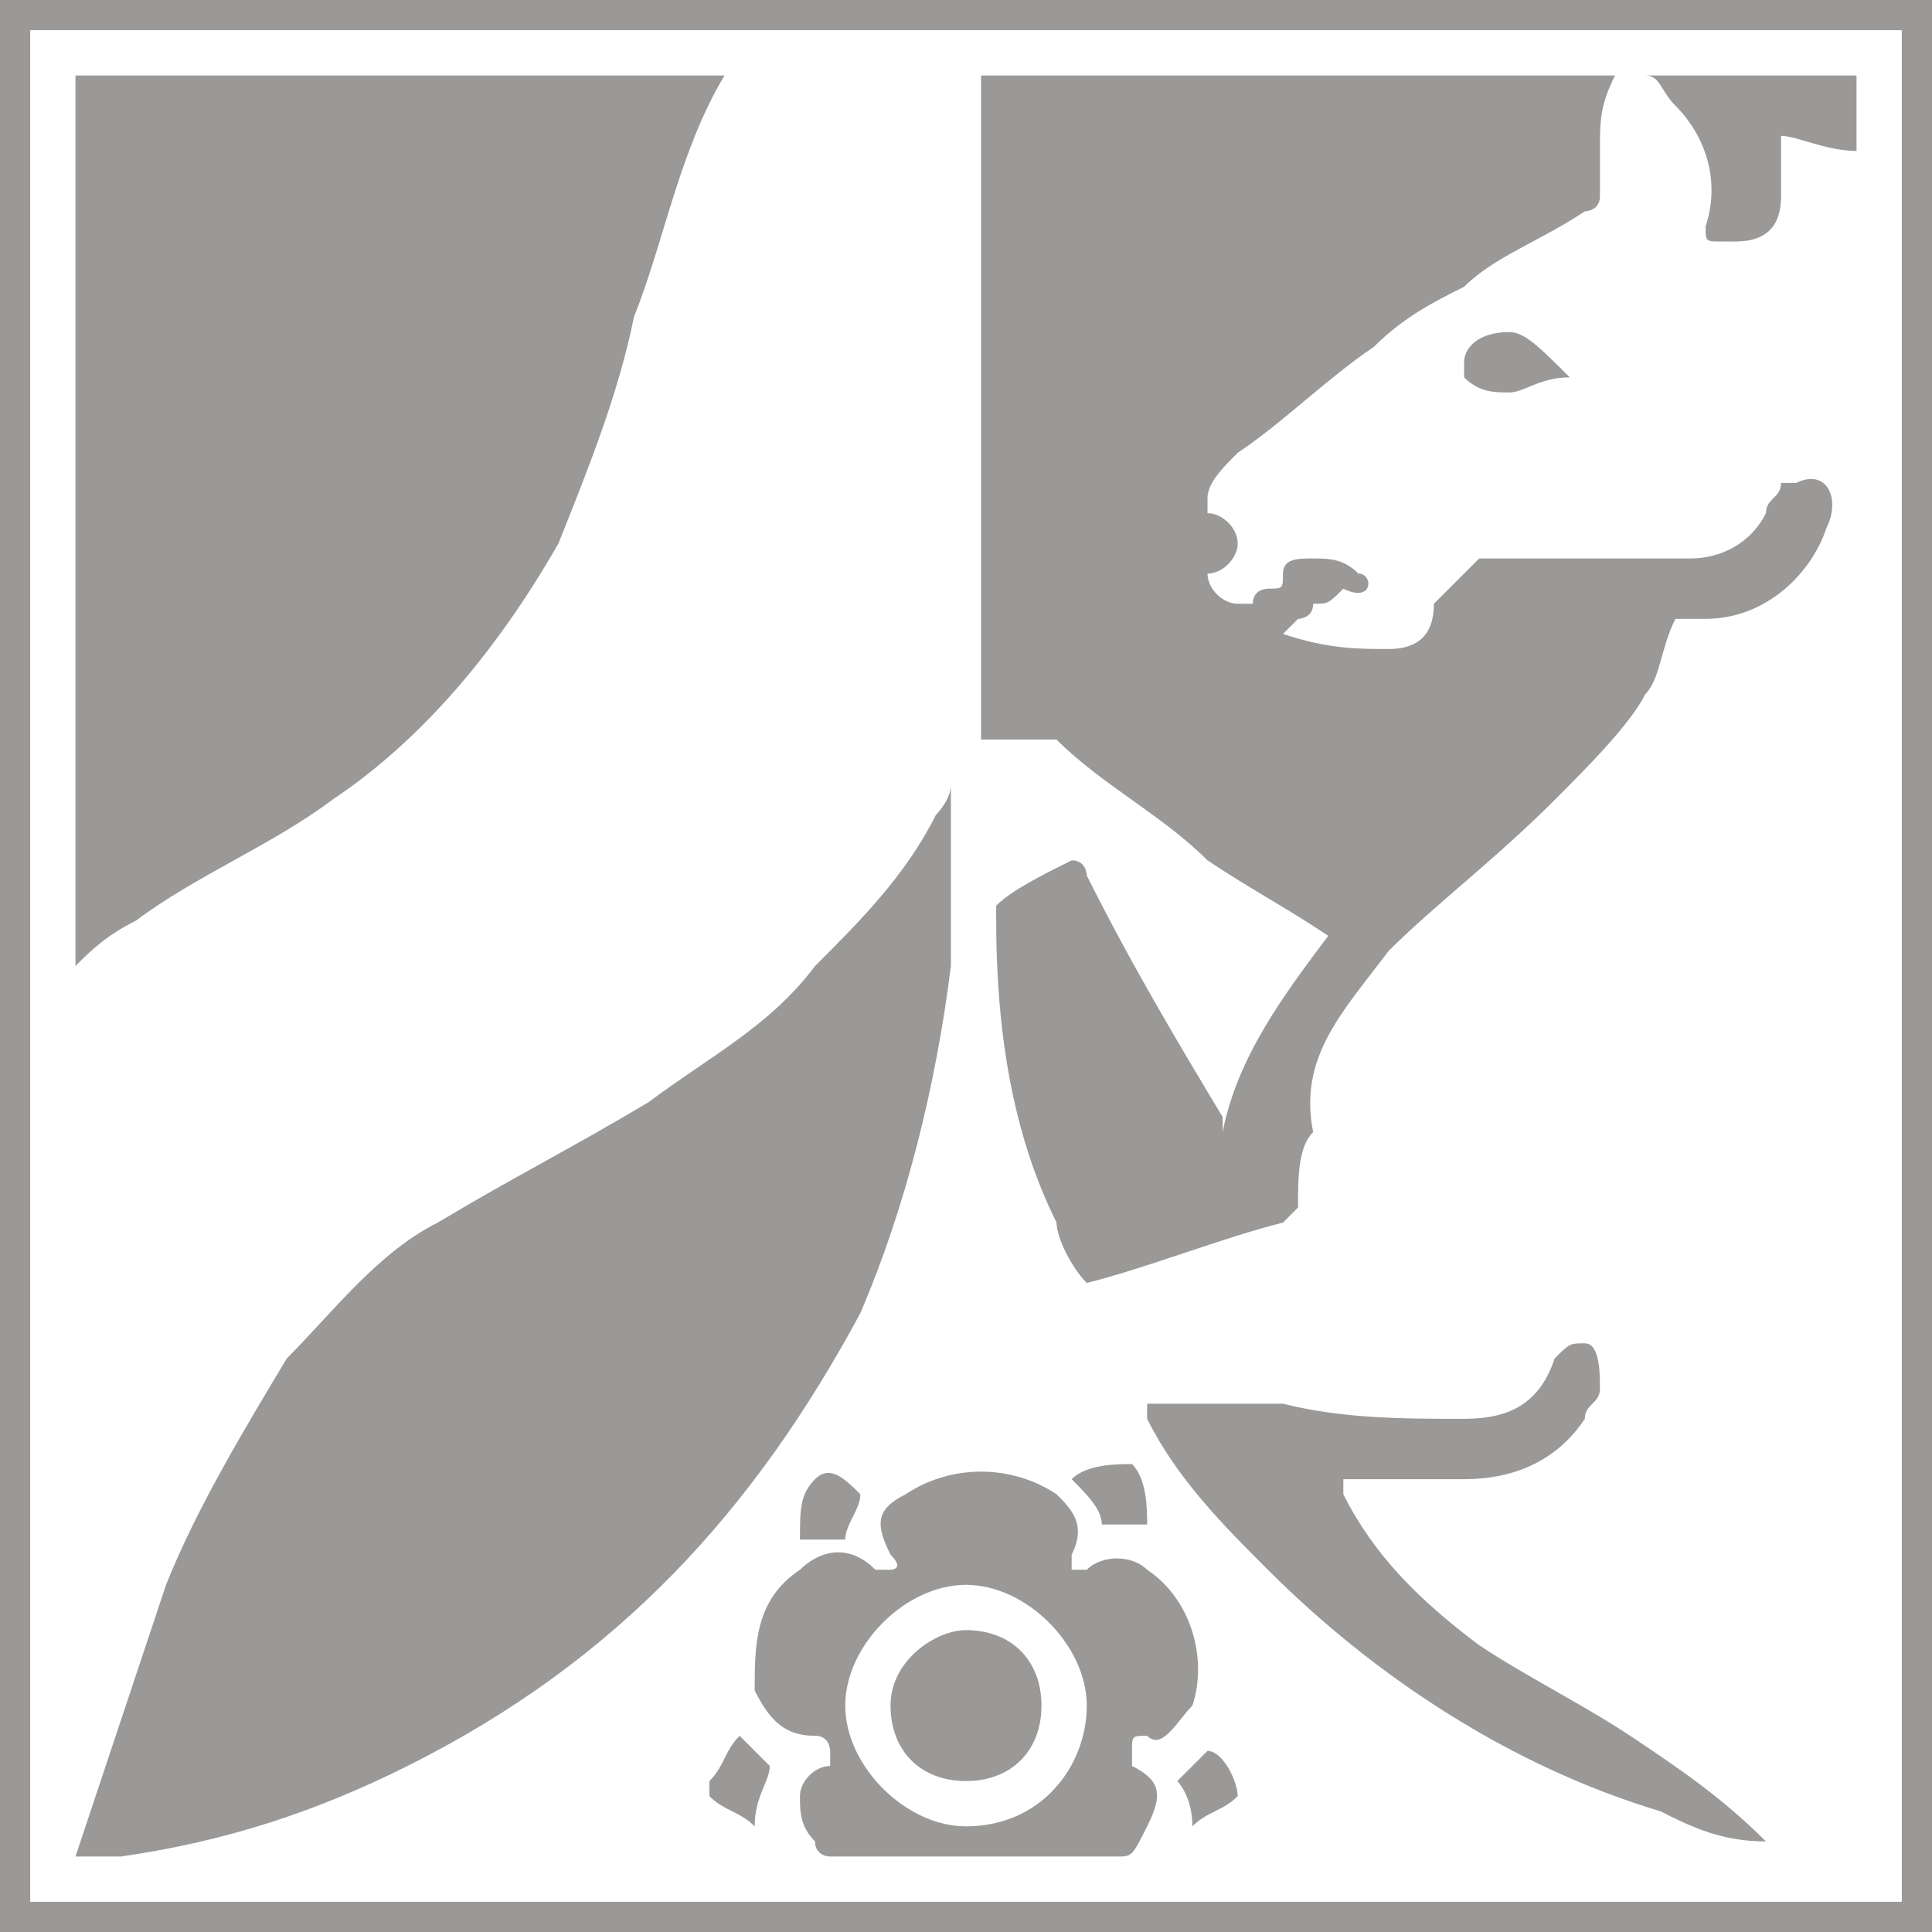
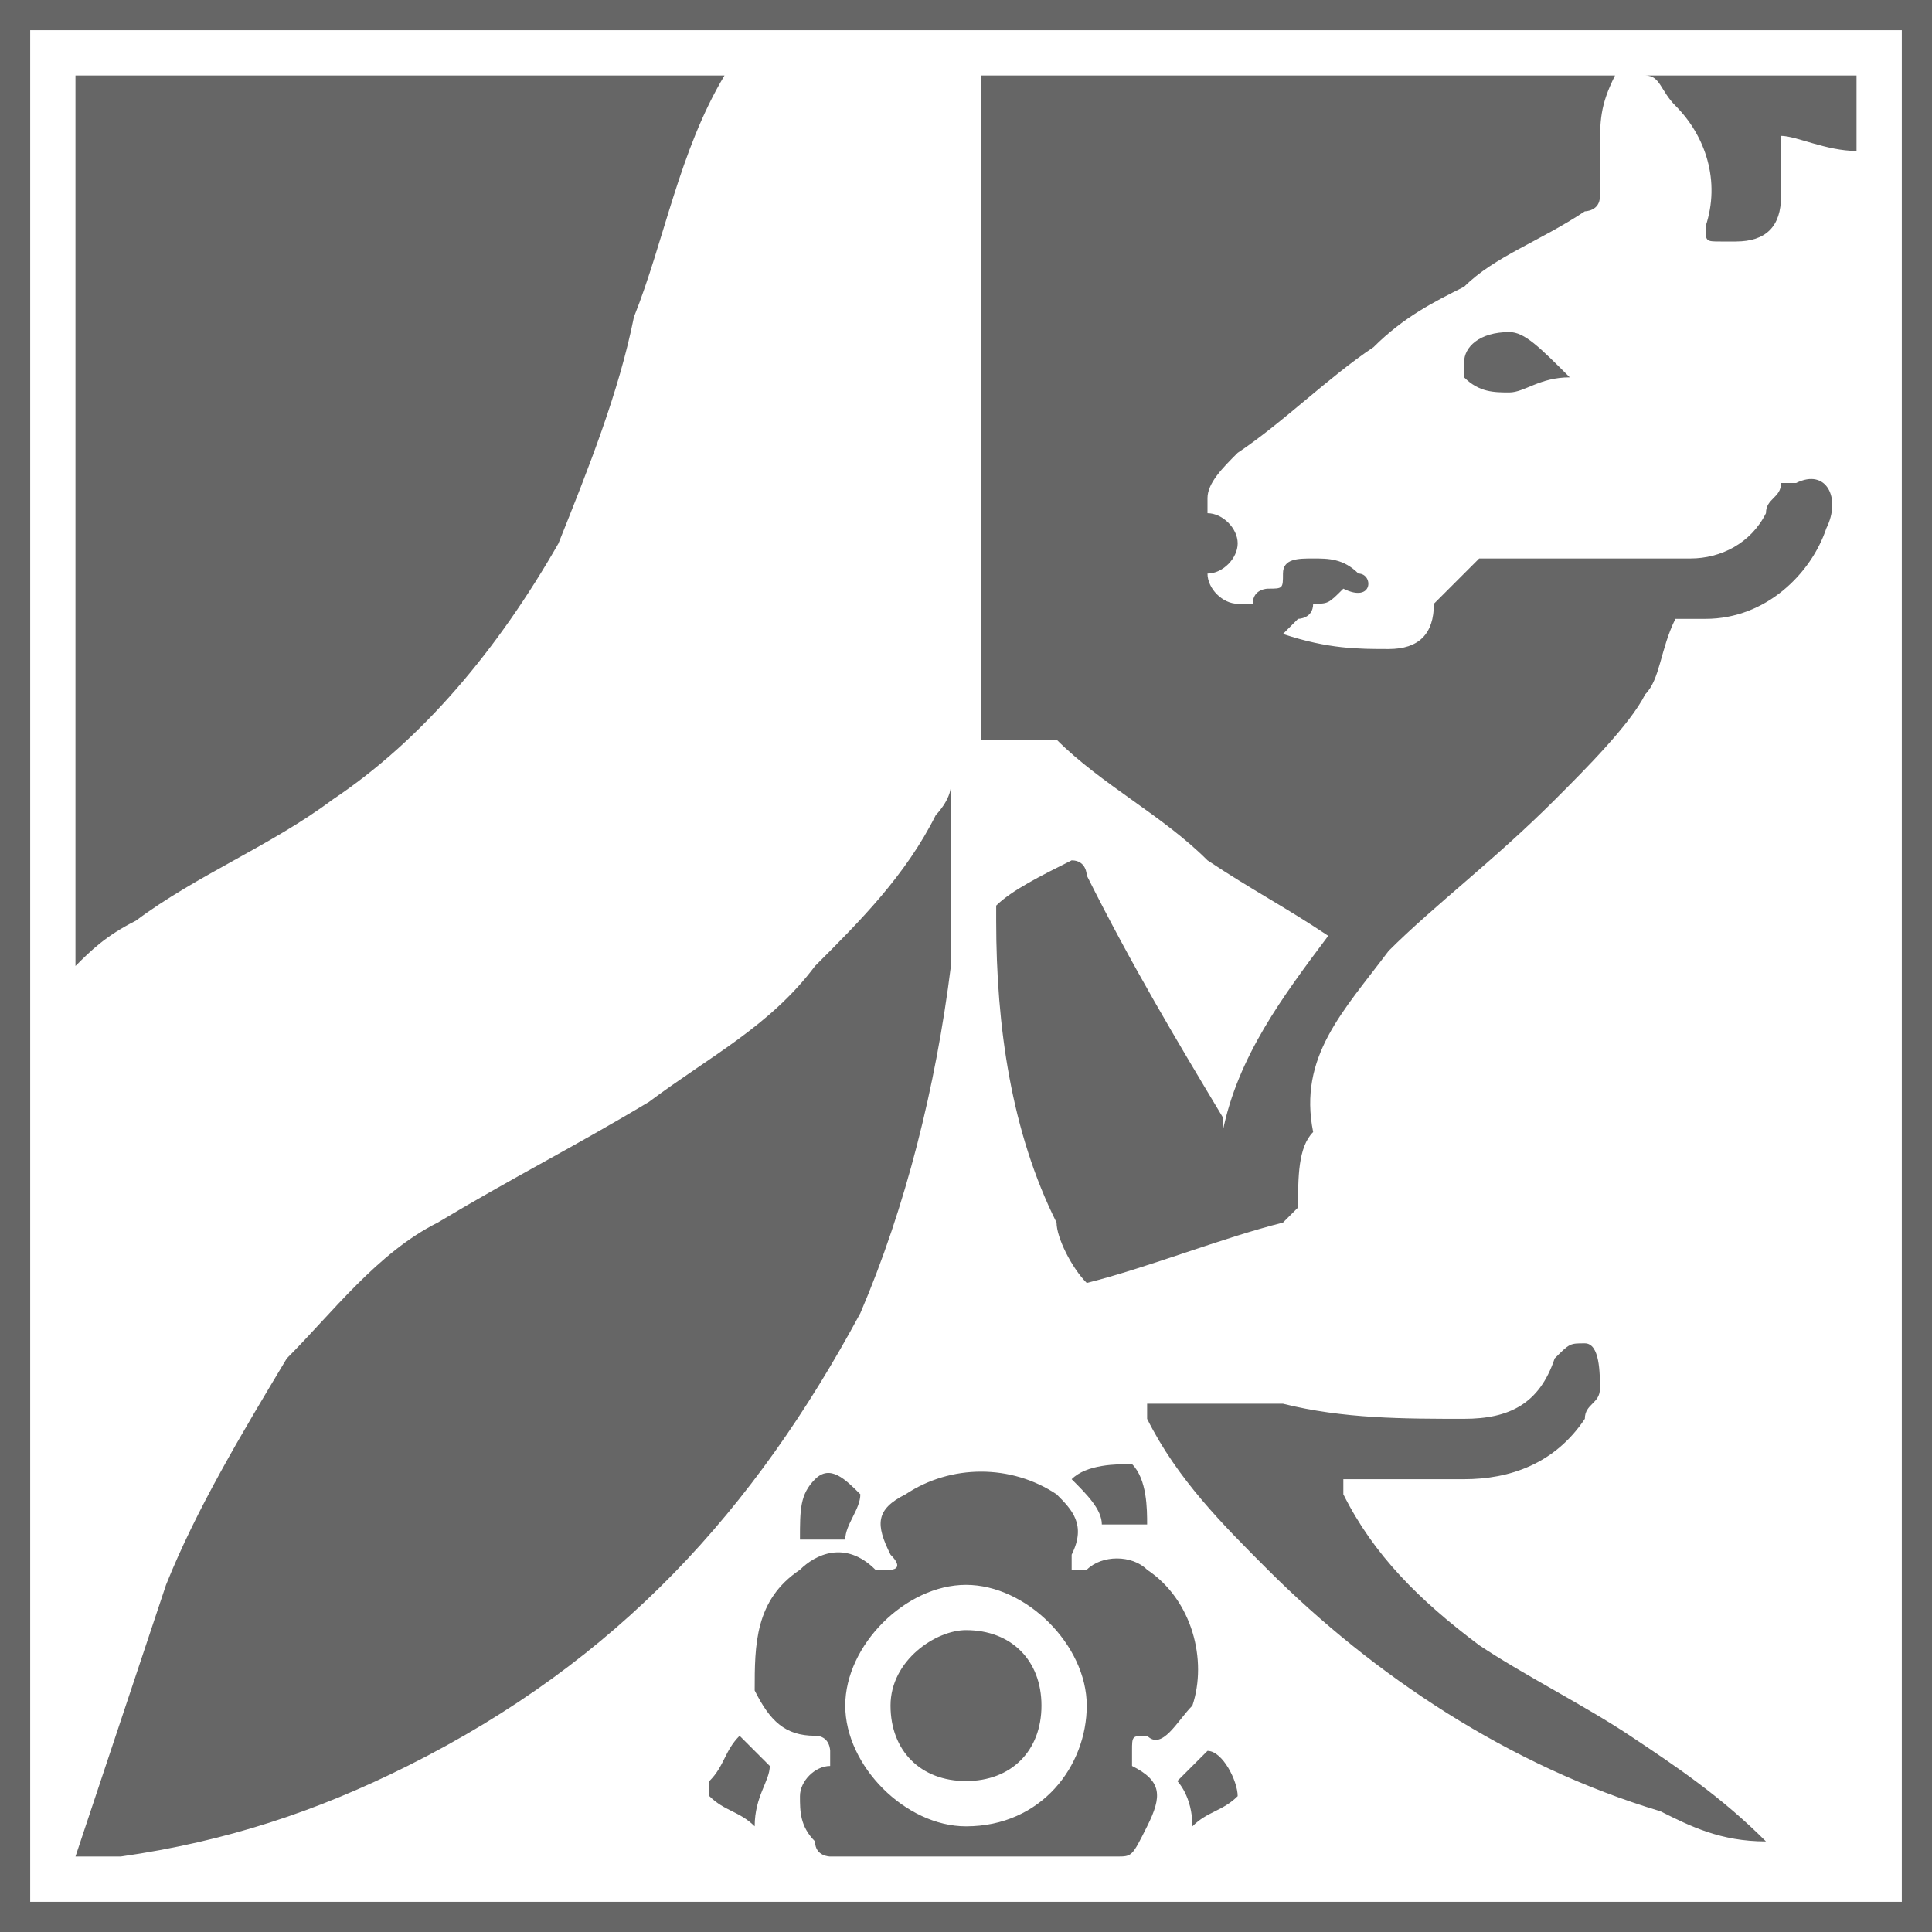
- <svg xmlns="http://www.w3.org/2000/svg" class="fg-grau" viewBox="0 0 12.8 12.8">
+ <svg xmlns="http://www.w3.org/2000/svg" viewBox="0 0 12.8 12.8">
  <style type="text/css">
-     .path{fill:#9a9997;}
+     .path{fill:#666;}
  </style>
  <path class="path" d="M0,12.8C0,8.5,0,4.3,0,0c4.3,0,8.5,0,12.8,0c0,4.3,0,8.5,0,12.8C8.5,12.8,4.3,12.8,0,12.8z M12.6,12.6 c0-4.1,0-8.3,0-12.4c-4.1,0-8.2,0-12.4,0c0,4.1,0,8.3,0,12.4C4.3,12.6,8.5,12.6,12.6,12.6z M6.5,0.5c0,1.5,0,2.9,0,4.4 c0.1,0,0.3,0,0.4,0c0,0,0.1,0,0.1,0c0.3,0.3,0.7,0.5,1,0.8C8.3,5.9,8.5,6,8.8,6.2C8.5,6.6,8.2,7,8.1,7.5c0,0,0-0.1,0-0.1 C7.8,6.9,7.5,6.4,7.2,5.8c0,0,0-0.1-0.1-0.1C6.9,5.8,6.7,5.9,6.6,6c0,0,0,0.1,0,0.1c0,0.7,0.1,1.4,0.4,2c0,0.1,0.1,0.3,0.2,0.4 c0,0,0,0,0,0c0.4-0.1,0.9-0.3,1.3-0.4c0,0,0,0,0.1-0.1c0-0.2,0-0.4,0.1-0.5C8.6,7,8.9,6.7,9.2,6.3c0.3-0.3,0.7-0.6,1.1-1 c0.2-0.2,0.5-0.5,0.6-0.7c0.1-0.1,0.1-0.3,0.2-0.5c0.1,0,0.1,0,0.2,0c0.4,0,0.7-0.3,0.8-0.6c0.1-0.2,0-0.4-0.2-0.3c0,0,0,0-0.1,0 c0,0.1-0.1,0.1-0.1,0.2c-0.1,0.2-0.3,0.3-0.5,0.3c-0.3,0-0.5,0-0.8,0c-0.2,0-0.4,0-0.6,0C9.7,3.8,9.6,3.9,9.5,4 C9.5,4.2,9.4,4.3,9.2,4.3c-0.2,0-0.4,0-0.7-0.1c0,0,0.1-0.1,0.1-0.1c0,0,0.1,0,0.1-0.1c0.1,0,0.1,0,0.2-0.1C9.1,4,9.1,3.8,9,3.8 C8.9,3.7,8.8,3.7,8.7,3.7c-0.1,0-0.2,0-0.2,0.1c0,0.1,0,0.1-0.1,0.1c0,0-0.1,0-0.1,0.1c0,0,0,0-0.1,0C8.1,4,8,3.9,8,3.8 c0.1,0,0.2-0.1,0.2-0.2c0-0.1-0.1-0.2-0.2-0.2c0,0,0,0,0-0.1C8,3.2,8.1,3.1,8.2,3c0.3-0.2,0.6-0.5,0.9-0.7C9.3,2.1,9.5,2,9.7,1.9 c0.2-0.2,0.5-0.3,0.8-0.5c0,0,0.1,0,0.1-0.1c0-0.1,0-0.2,0-0.3c0-0.2,0-0.3,0.1-0.5C9.2,0.5,7.9,0.5,6.5,0.5z M0.9,6.1 c0.4-0.3,0.9-0.5,1.3-0.8c0.6-0.4,1.1-1,1.5-1.7c0.2-0.5,0.4-1,0.5-1.5C4.4,1.6,4.5,1,4.8,0.5c0,0,0,0,0,0c-1.4,0-2.9,0-4.3,0 c0,2,0,3.9,0,5.9C0.6,6.3,0.7,6.2,0.9,6.1z M0.5,12.3c0.1,0,0.2,0,0.3,0c0.7-0.1,1.3-0.3,1.9-0.6C4.1,11,5,10,5.7,8.7 C6,8,6.2,7.2,6.3,6.4c0-0.4,0-0.8,0-1.2c0,0,0,0,0,0c0,0.1-0.1,0.2-0.1,0.2C6,5.8,5.7,6.1,5.4,6.4C5.1,6.8,4.7,7,4.3,7.3 C3.8,7.6,3.4,7.8,2.9,8.1C2.5,8.3,2.2,8.7,1.9,9c-0.3,0.5-0.6,1-0.8,1.5C0.9,11.1,0.7,11.7,0.5,12.3C0.5,12.3,0.5,12.3,0.5,12.3 C0.5,12.3,0.5,12.3,0.5,12.3z M6.5,12.3c-0.3,0-0.7,0-1,0c0,0-0.1,0-0.1-0.1c-0.1-0.1-0.1-0.2-0.1-0.3c0-0.1,0.1-0.2,0.2-0.2 c0,0,0-0.1,0-0.1c0,0,0-0.1-0.1-0.1c-0.2,0-0.3-0.1-0.4-0.3c0-0.3,0-0.6,0.3-0.8c0.1-0.1,0.3-0.2,0.5,0c0,0,0.1,0,0.1,0 c0,0,0.1,0,0-0.1C5.8,10.1,5.8,10,6,9.9c0.3-0.2,0.7-0.2,1,0c0.1,0.1,0.2,0.2,0.1,0.4c0,0,0,0.1,0,0.1c0,0,0.1,0,0.1,0 c0.1-0.1,0.3-0.1,0.4,0C7.9,10.6,8,11,7.9,11.3c-0.1,0.1-0.2,0.3-0.3,0.2c-0.1,0-0.1,0-0.1,0.1c0,0,0,0.1,0,0.1 c0.2,0.1,0.2,0.2,0.1,0.4c0,0,0,0,0,0c-0.1,0.2-0.1,0.2-0.2,0.2C7.1,12.3,6.8,12.3,6.5,12.3z M7.2,11.3c0-0.4-0.4-0.8-0.8-0.8 c-0.4,0-0.8,0.4-0.8,0.8c0,0.4,0.4,0.8,0.8,0.8C6.9,12.1,7.2,11.7,7.2,11.3z M11.7,12.2C11.7,12.2,11.7,12.2,11.7,12.2 c-0.3-0.3-0.6-0.5-0.9-0.7c-0.3-0.2-0.7-0.4-1-0.6c-0.4-0.3-0.7-0.6-0.9-1c0,0,0-0.1,0-0.1c0.3,0,0.6,0,0.8,0c0.3,0,0.6-0.1,0.8-0.4 c0-0.1,0.1-0.1,0.1-0.2c0-0.1,0-0.3-0.1-0.3c-0.1,0-0.1,0-0.2,0.1c-0.1,0.3-0.3,0.4-0.6,0.4c-0.4,0-0.8,0-1.2-0.1 c-0.3,0-0.6,0-0.8,0c0,0,0,0-0.1,0c0,0,0,0,0,0.1c0.2,0.4,0.5,0.7,0.8,1c0.7,0.7,1.6,1.3,2.6,1.6C11.2,12.1,11.4,12.2,11.7,12.2 C11.7,12.2,11.7,12.2,11.7,12.2z M12.3,1c0-0.2,0-0.4,0-0.5c-0.5,0-0.9,0-1.4,0C11,0.5,11,0.6,11.1,0.7c0.2,0.2,0.3,0.5,0.2,0.8 c0,0.1,0,0.1,0.1,0.1c0,0,0.1,0,0.1,0c0.2,0,0.3-0.1,0.3-0.3c0-0.1,0-0.3,0-0.4C11.9,0.9,12.1,1,12.3,1z M10,2.2 c-0.2,0-0.3,0.1-0.3,0.2c0,0,0,0,0,0.1C9.8,2.6,9.9,2.6,10,2.6c0.1,0,0.2-0.1,0.4-0.1C10.2,2.3,10.1,2.2,10,2.2z M7.9,12.1 C8,12,8.1,12,8.2,11.9c0,0,0,0,0,0c0-0.1-0.1-0.3-0.2-0.3c-0.1,0.1-0.2,0.2-0.2,0.2C7.8,11.8,7.9,11.9,7.9,12.1z M7.3,10.1 c0.1,0,0.2,0,0.3,0c0-0.1,0-0.3-0.1-0.4c0,0,0,0,0,0c-0.1,0-0.3,0-0.4,0.1C7.2,9.9,7.3,10,7.3,10.1z M5.4,9.8 C5.4,9.8,5.3,9.8,5.4,9.8C5.3,9.9,5.3,10,5.3,10.2c0.1,0,0.2,0,0.3,0c0-0.1,0.1-0.2,0.1-0.3C5.6,9.8,5.5,9.7,5.4,9.8z M5.1,11.7 c-0.1-0.1-0.2-0.2-0.2-0.2c-0.1,0.1-0.1,0.2-0.2,0.3c0,0,0,0,0,0.1C4.8,12,4.9,12,5,12.1C5,11.9,5.1,11.8,5.1,11.7z M5.9,11.3 c0,0.3,0.2,0.5,0.5,0.5c0.3,0,0.5-0.2,0.5-0.5c0-0.3-0.2-0.5-0.5-0.5C6.2,10.8,5.9,11,5.9,11.3z" />
</svg>
